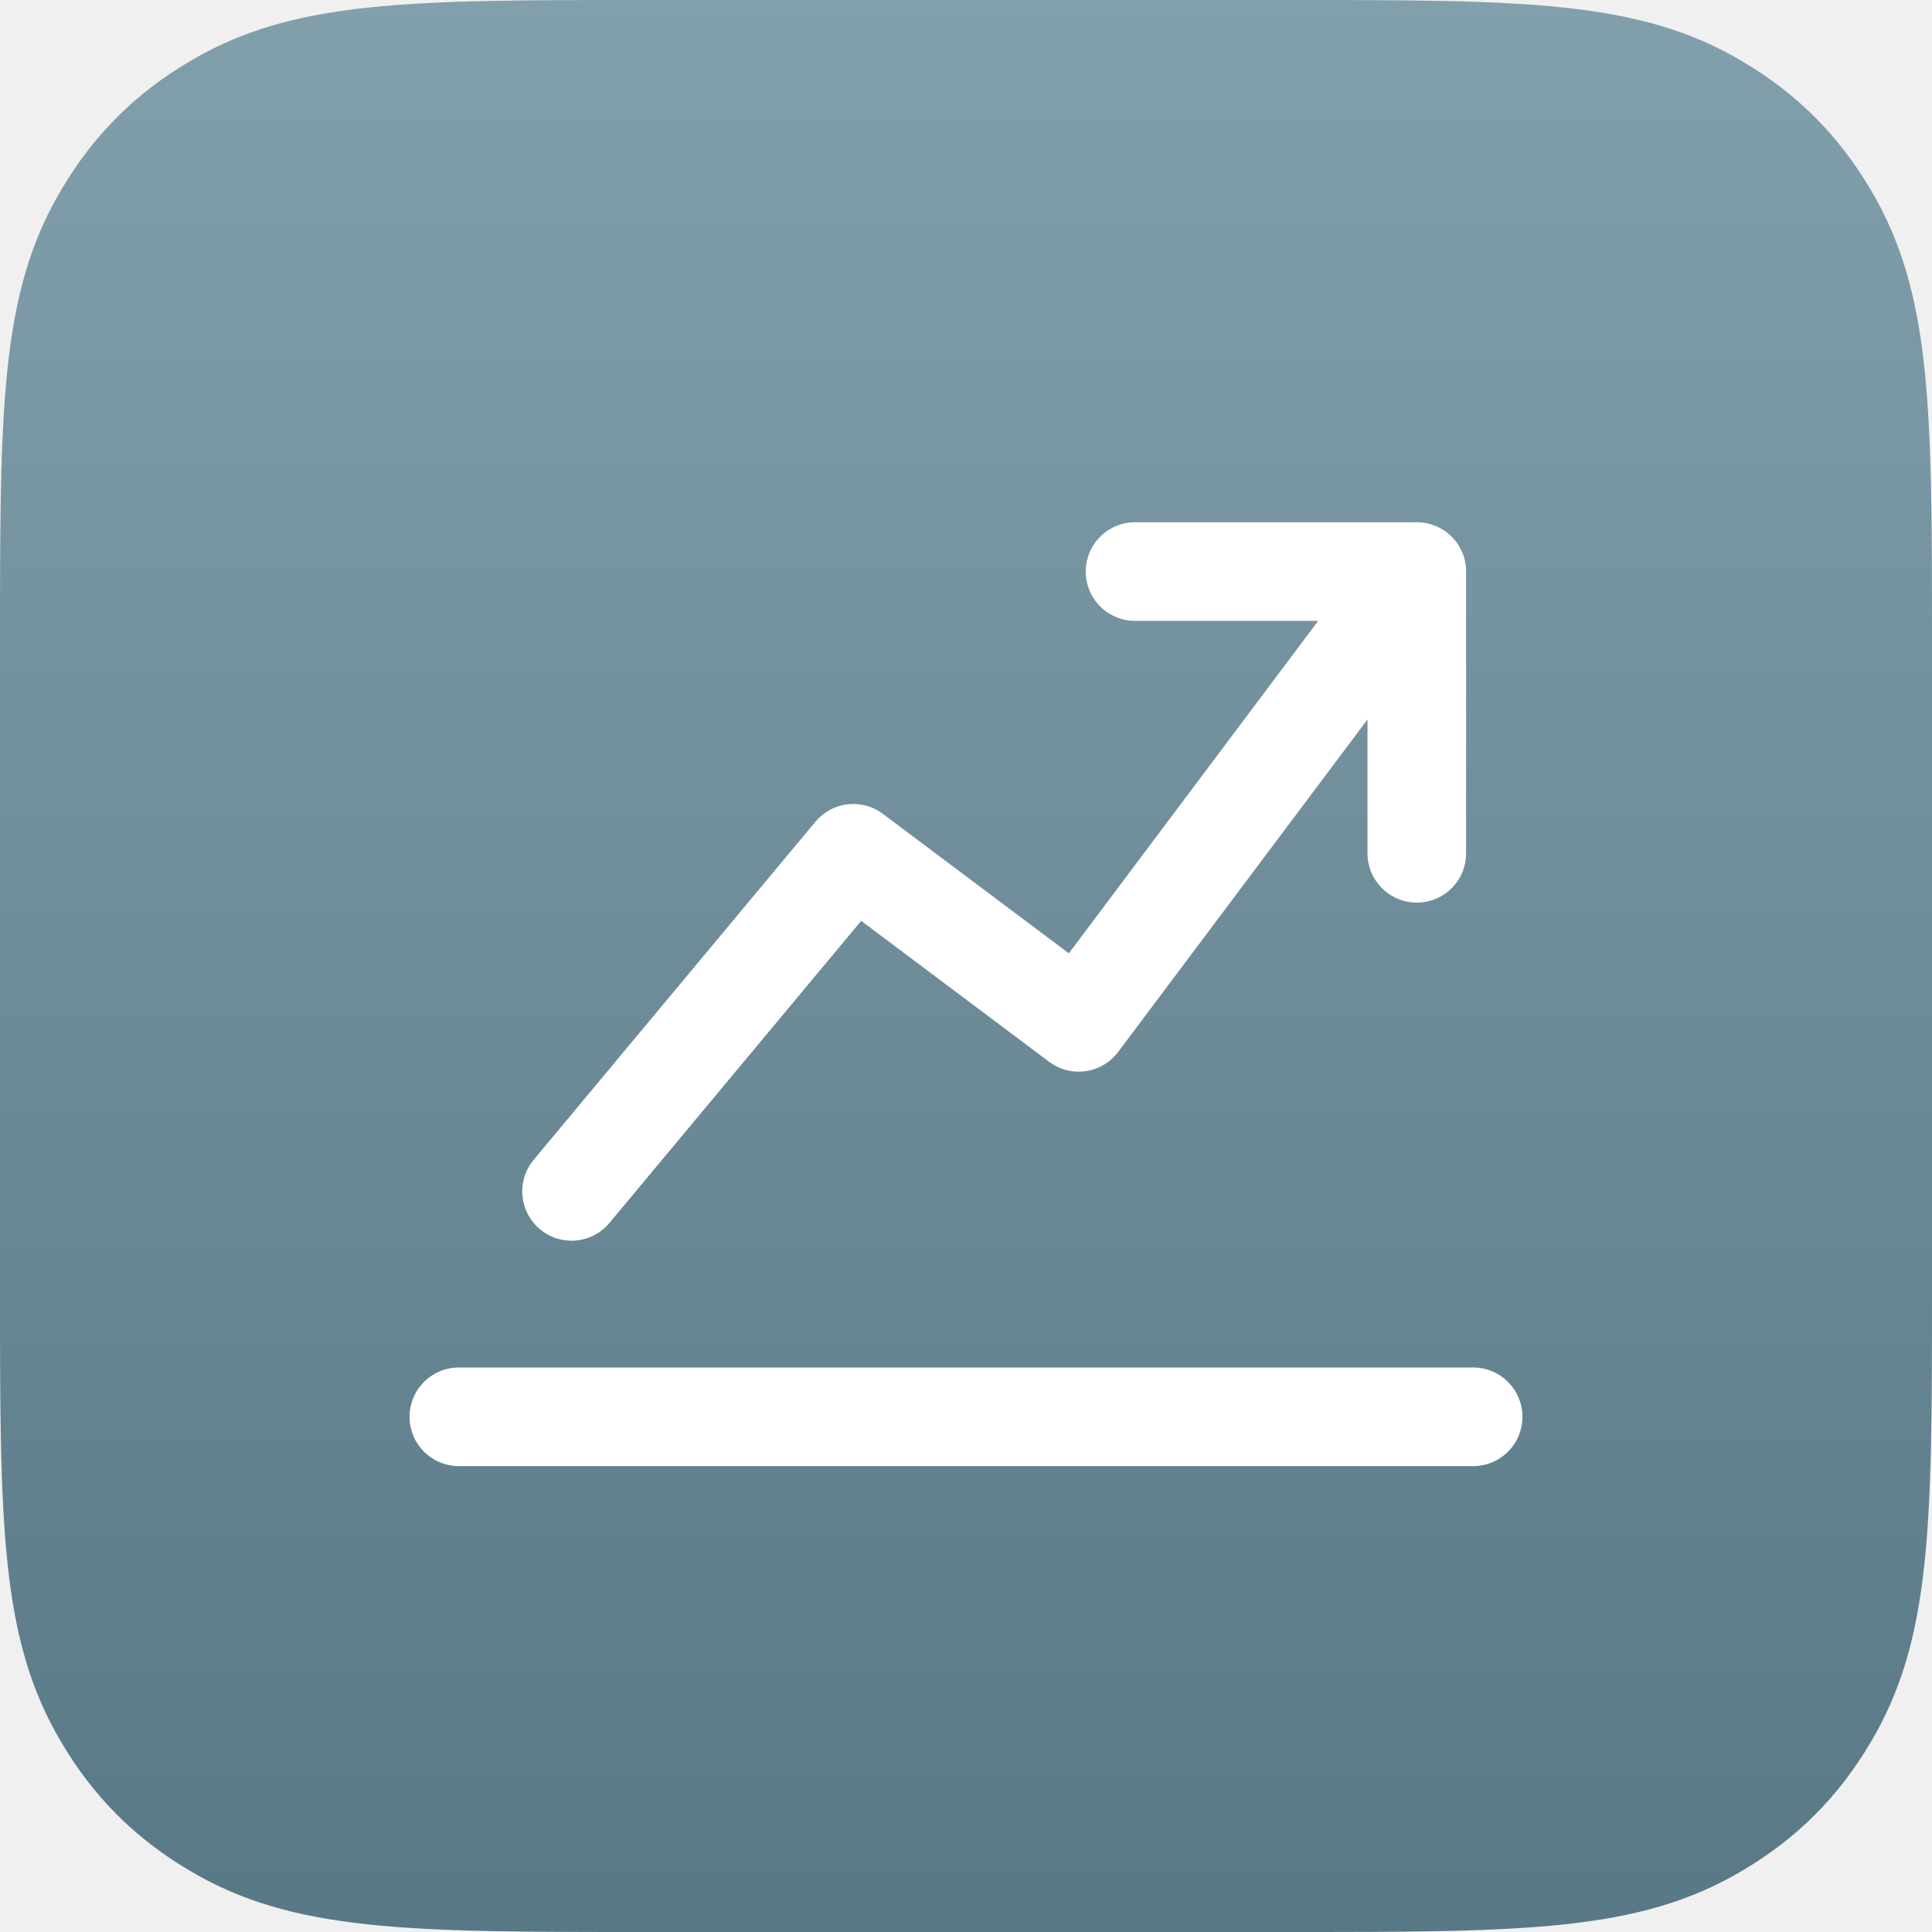
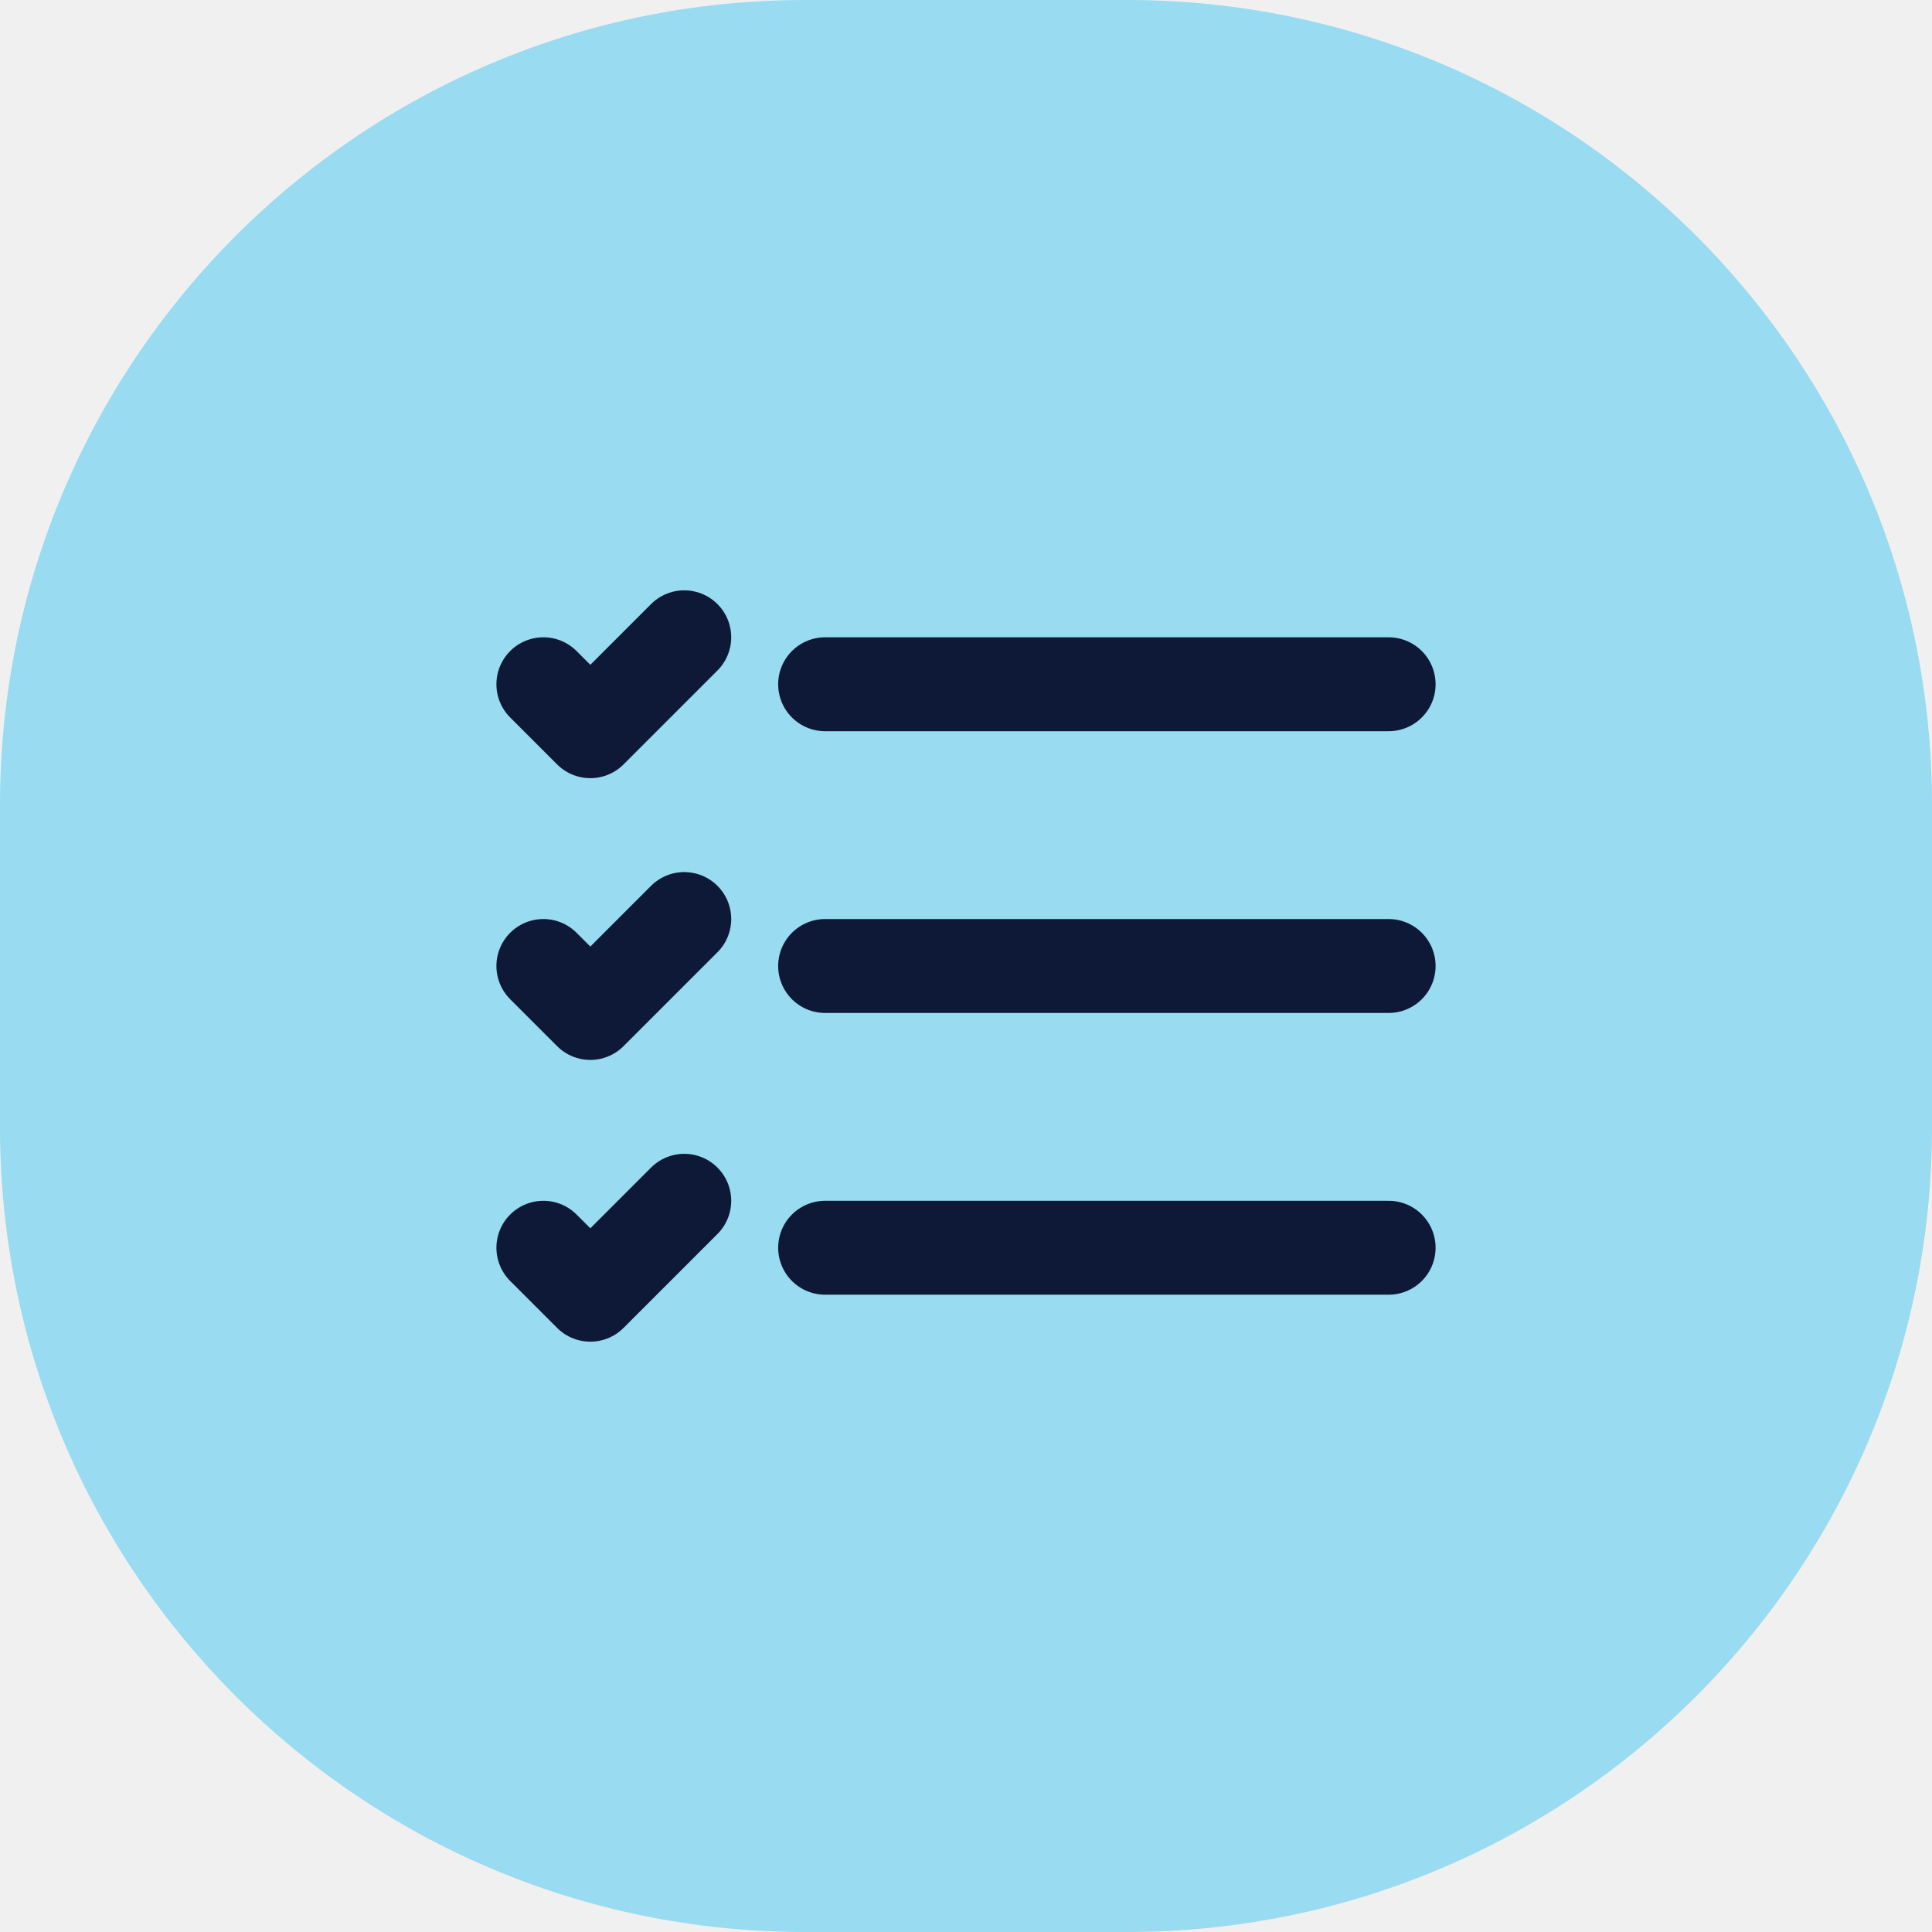
- <svg xmlns="http://www.w3.org/2000/svg" width="30" height="30" viewBox="0 0 60 60" fill="none">
-   <defs>
-     <linearGradient id="face" x2="0" y2="1" gradientUnits="objectBoundingBox">
-       <stop stop-color="#82a0ac" />
-       <stop offset="1" stop-color="#597885" />
-     </linearGradient>
-   </defs>
-   <path fill="url(#face)" d="M20 0H40C47.3 0 50.9 0 54.1 1.9C55.8 2.9 57.1 4.2 58.1 5.9C60 9.1 60 12.7 60 20V40C60 47.3 60 50.9 58.1 54.1C57.1 55.8 55.8 57.1 54.1 58.1C50.9 60 47.3 60 40 60H20C12.7 60 9.1 60 5.9 58.1C4.2 57.1 2.9 55.8 1.9 54.1C0 50.9 0 47.3 0 40V20C0 12.7 0 9.1 1.9 5.9C2.9 4.2 4.2 2.9 5.9 1.9C9.1 0 12.7 0 20 0Z" />
-   <g transform="scale(2)">
-     <g transform="translate(4.5 4.5) scale(.875)" stroke="white" stroke-width="1.75" stroke-linecap="round" stroke-linejoin="round">
-       <path d="M3 20h18 M5 16l5-6 4 3 6-8 M15 5h5v5" />
-     </g>
-   </g>
+ <svg xmlns="http://www.w3.org/2000/svg" width="48" height="48" viewBox="0 0 48 48">
+   <rect width="48" height="48" rx="20" fill="#99DBF0" />
+   <svg x="10" y="10" width="28" height="28" viewBox="0 0 24 24" fill="none">
+     <path d="M3 6L4 7L6 5" stroke-width="2" stroke-linecap="round" stroke-linejoin="round" stroke="#0E1837" />
+     <path d="M3 12L4 13L6 11" stroke-width="2" stroke-linecap="round" stroke-linejoin="round" stroke="#0E1837" />
+     <path d="M3 18L4 19L6 17" stroke-width="2" stroke-linecap="round" stroke-linejoin="round" stroke="#0E1837" />
+     <path d="M9 6H21" stroke-width="2" stroke-linecap="round" stroke-linejoin="round" stroke="#0E1837" />
+     <path d="M9 12H21" stroke-width="2" stroke-linecap="round" stroke-linejoin="round" stroke="#0E1837" />
+     <path d="M9 18H21" stroke-width="2" stroke-linecap="round" stroke-linejoin="round" stroke="#0E1837" />
+   </svg>
</svg>
